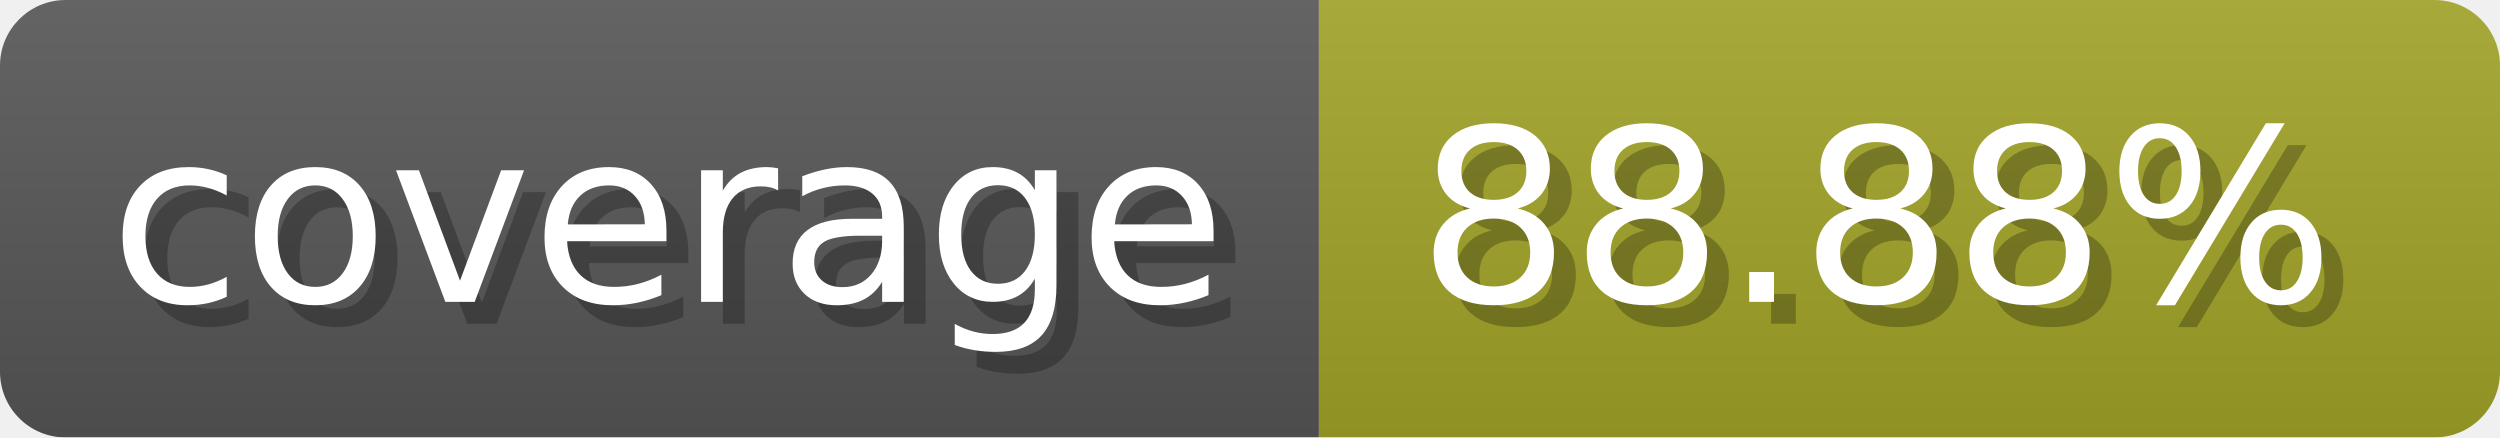
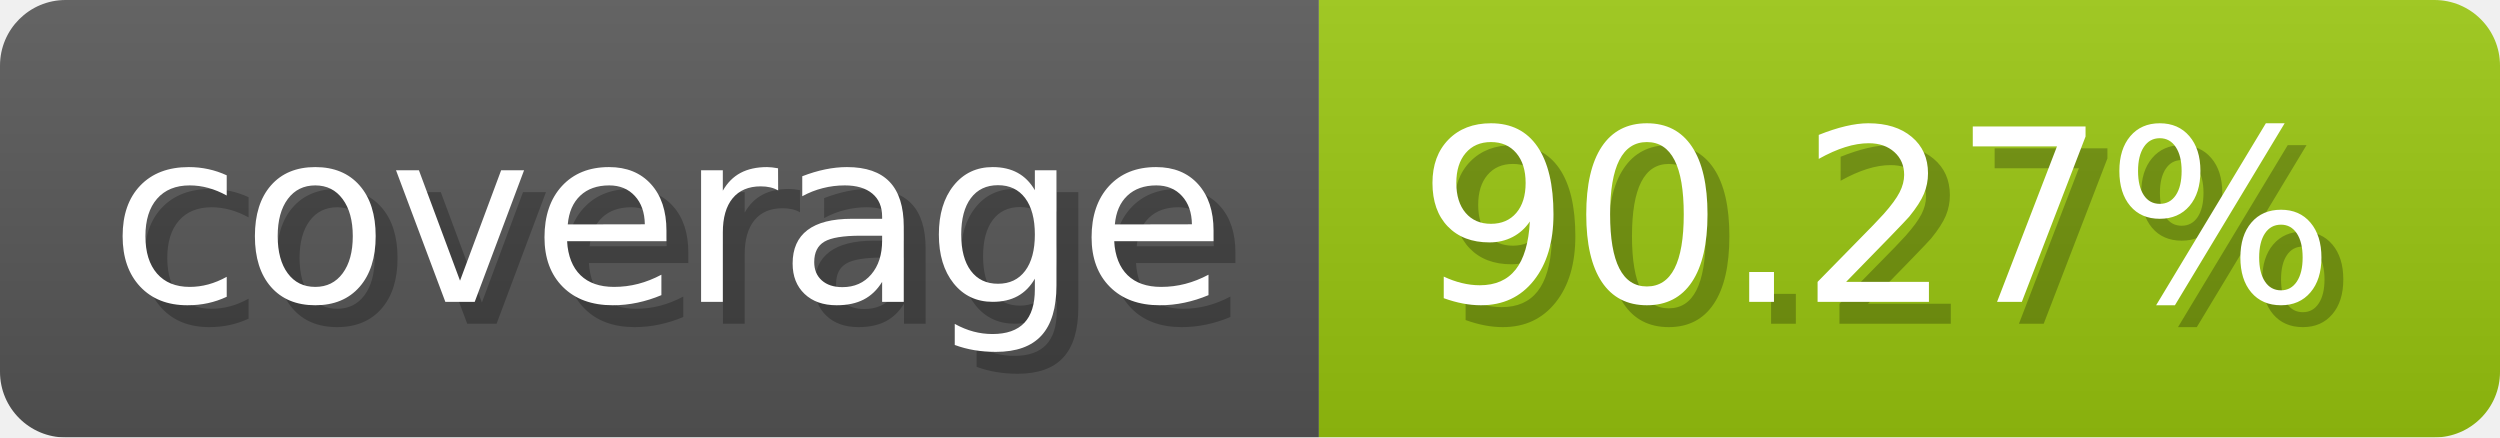
- <svg xmlns="http://www.w3.org/2000/svg" width="114.3" height="20" viewBox="0 0 1143 200" role="img" aria-label="coverage: 88.88%">
+ <svg xmlns="http://www.w3.org/2000/svg" width="114.3" height="20" viewBox="0 0 1143 200" role="img" aria-label="coverage: 90.27%">
  <linearGradient id="a" x2="0" y2="100%">
    <stop offset="0" stop-opacity=".1" stop-color="#EEE" />
    <stop offset="1" stop-opacity=".1" />
  </linearGradient>
  <mask id="m">
    <rect width="1143" height="200" rx="30" fill="#FFF" />
  </mask>
  <g mask="url(#m)">
    <rect width="603" height="200" fill="#555" />
-     <rect width="540" height="200" fill="#a0a127" x="603" />
+     <rect width="540" height="200" fill="#97c40f" x="603" />
    <rect width="1143" height="200" fill="url(#a)" />
  </g>
  <g aria-hidden="true" fill="#fff" text-anchor="start" font-family="Verdana,DejaVu Sans,sans-serif" font-size="110">
    <text x="60" y="148" textLength="503" fill="#000" opacity="0.25">coverage</text>
    <text x="50" y="138" textLength="503">coverage</text>
-     <text x="658" y="148" textLength="440" fill="#000" opacity="0.25">88.88%</text>
-     <text x="648" y="138" textLength="440">88.88%</text>
+     <text x="658" y="148" textLength="440" fill="#000" opacity="0.25">90.27%</text>
+     <text x="648" y="138" textLength="440">90.27%</text>
  </g>
</svg>
